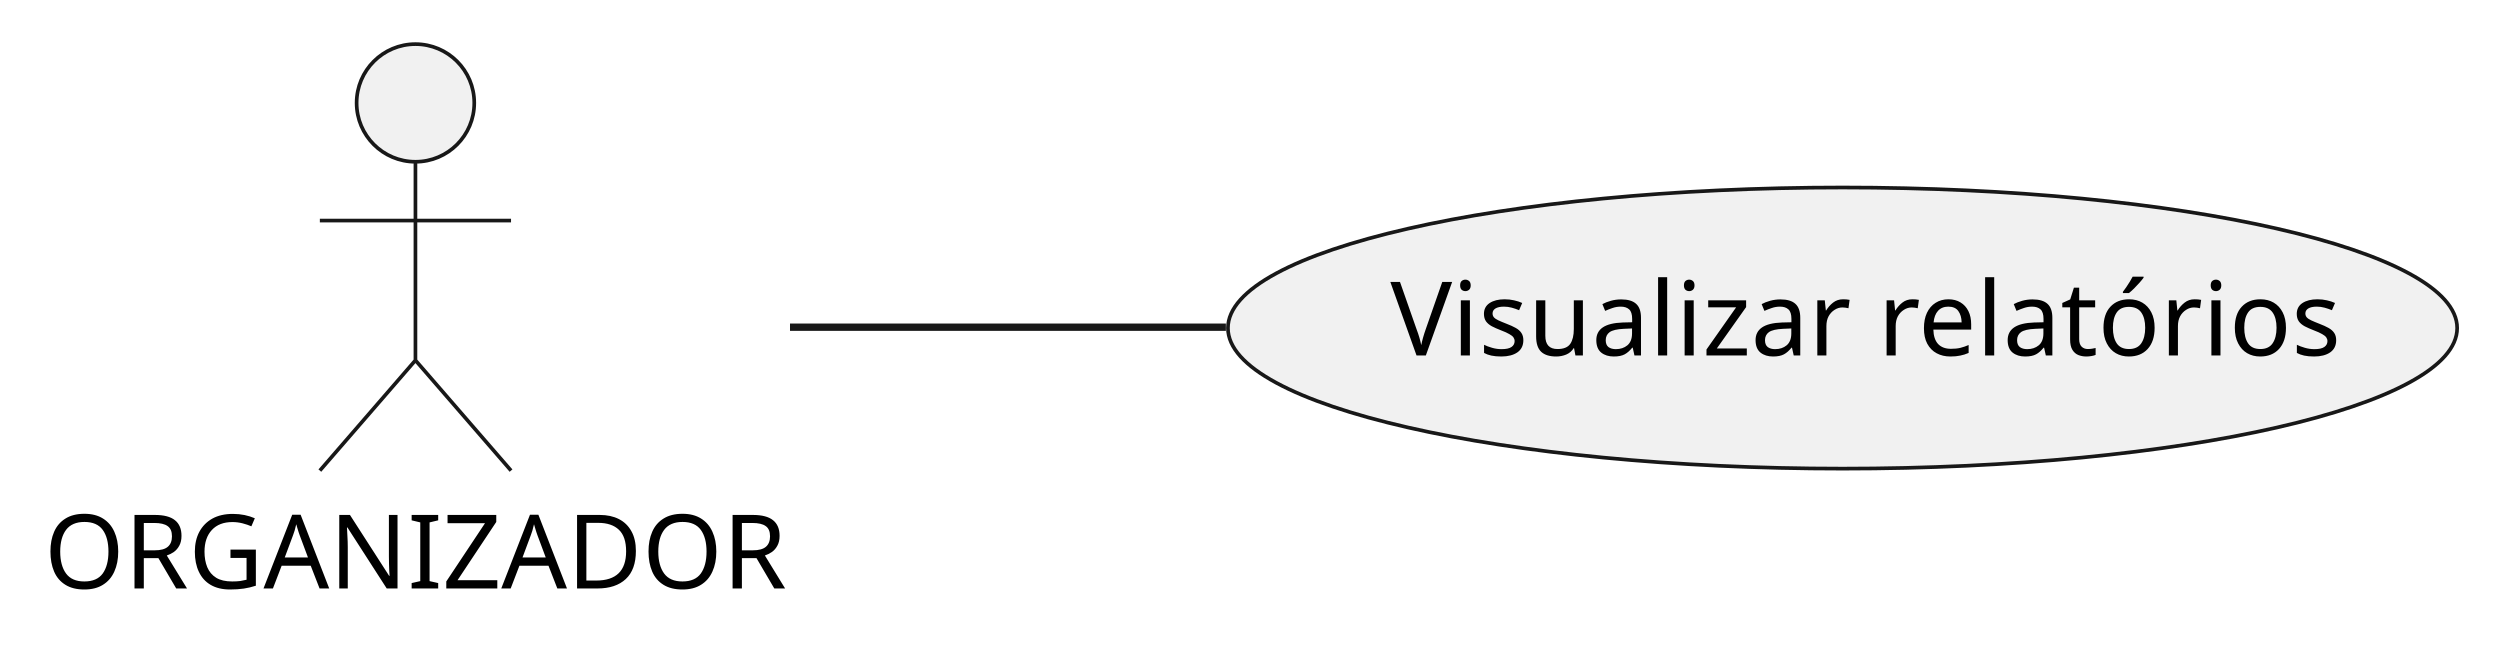
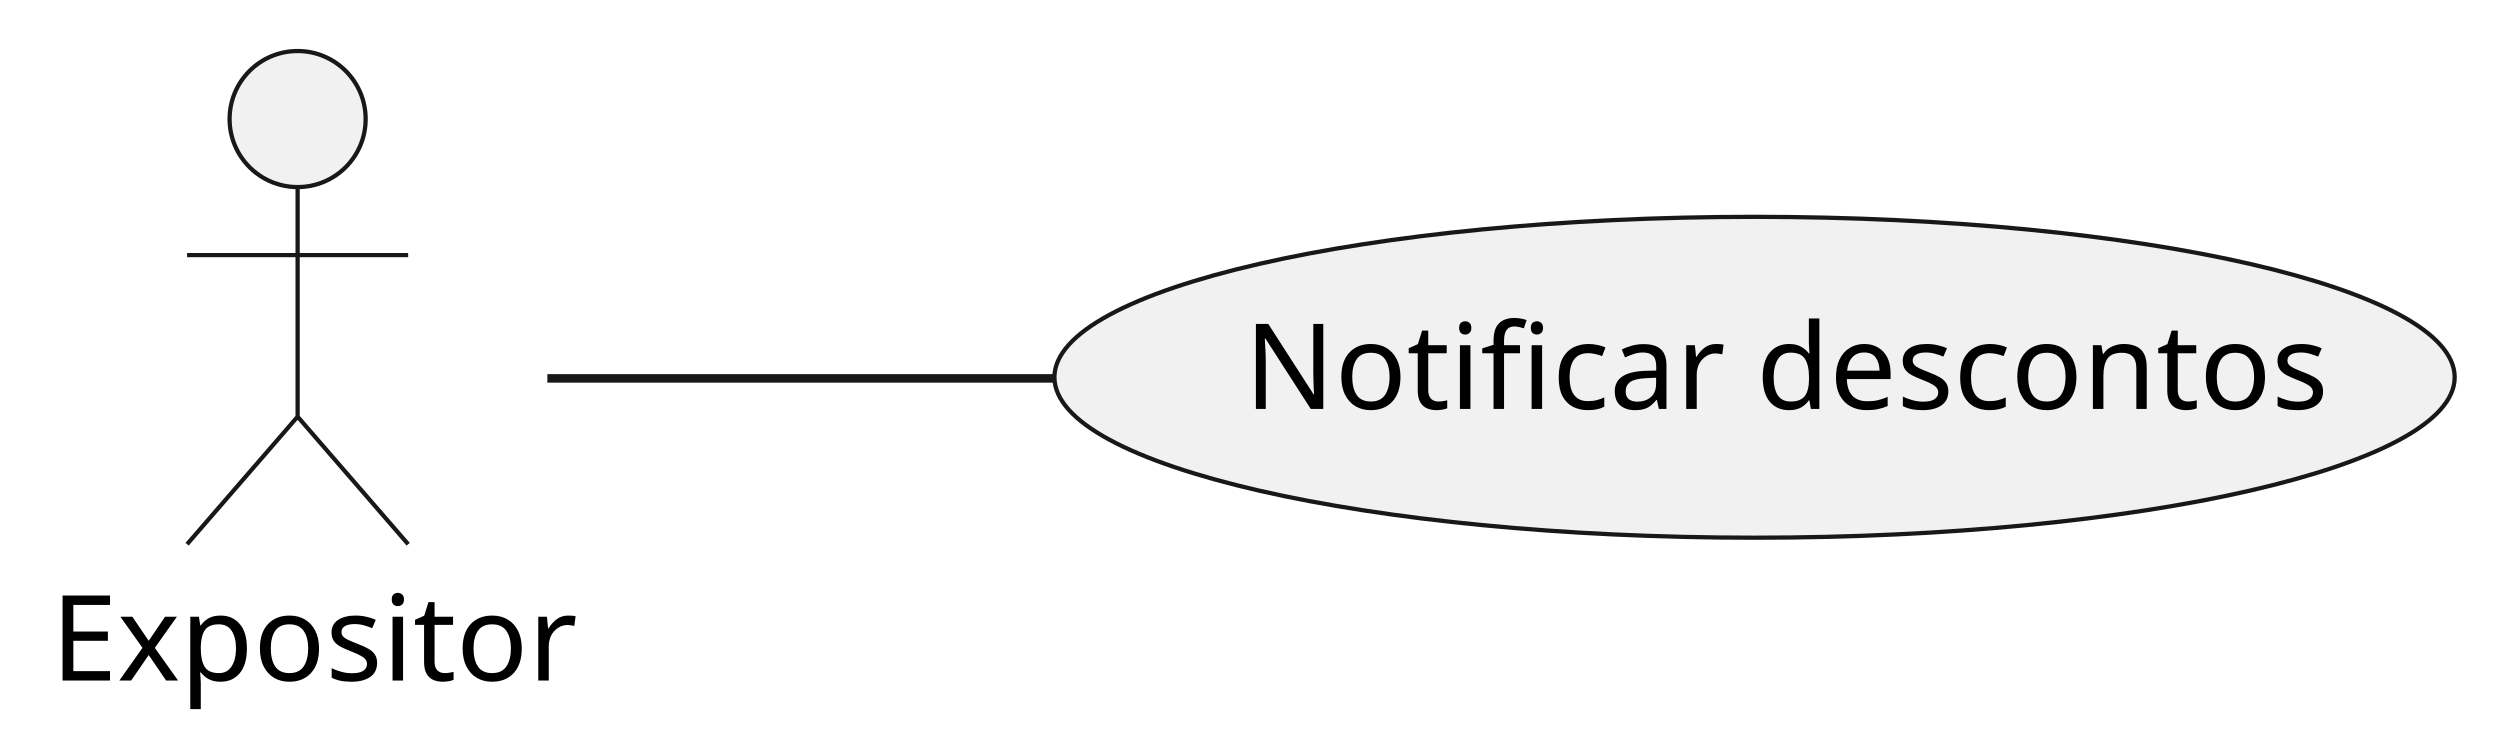
- <svg xmlns="http://www.w3.org/2000/svg" contentStyleType="text/css" height="88px" preserveAspectRatio="none" style="width:340px;height:88px;background:#FFFFFF;" version="1.1" viewBox="0 0 340 88" width="340px" zoomAndPan="magnify">
+ <svg xmlns="http://www.w3.org/2000/svg" contentStyleType="text/css" height="88px" preserveAspectRatio="none" style="width:294px;height:88px;background:#FFFFFF;" version="1.1" viewBox="0 0 294 88" width="294px" zoomAndPan="magnify">
  <defs />
  <g>
    <g id="elem_Usuario">
-       <ellipse cx="56.5" cy="14" fill="#F1F1F1" rx="8" ry="8" style="stroke:#181818;stroke-width:0.5;" />
-       <path d="M56.5,22 L56.5,49 M43.5,30 L69.5,30 M56.5,49 L43.5,64 M56.5,49 L69.5,64 " fill="none" style="stroke:#181818;stroke-width:0.5;" />
-       <text fill="#000000" font-family="sans-serif" font-size="14" lengthAdjust="spacing" textLength="101" x="6" y="80.033">ORGANIZADOR</text>
+       <ellipse cx="35" cy="14" fill="#F1F1F1" rx="8" ry="8" style="stroke:#181818;stroke-width:0.5;" />
+       <path d="M35,22 L35,49 M22,30 L48,30 M35,49 L22,64 M35,49 L48,64 " fill="none" style="stroke:#181818;stroke-width:0.5;" />
+       <text fill="#000000" font-family="sans-serif" font-size="14" lengthAdjust="spacing" textLength="58" x="6" y="80.033">Expositor</text>
    </g>
    <g id="elem_UC2">
-       <ellipse cx="250.587" cy="44.617" fill="#F1F1F1" rx="83.587" ry="19.117" style="stroke:#181818;stroke-width:0.5;" />
-       <text fill="#000000" font-family="sans-serif" font-size="14" lengthAdjust="spacing" textLength="123" x="189.087" y="48.346">Visualizar relatórios</text>
+       <ellipse cx="206.335" cy="44.367" fill="#F1F1F1" rx="82.335" ry="18.867" style="stroke:#181818;stroke-width:0.5;" />
+       <text fill="#000000" font-family="sans-serif" font-size="14" lengthAdjust="spacing" textLength="120" x="146.335" y="48.096">Notificar descontos</text>
    </g>
    <g id="link_Usuario_UC2">
-       <path d="M107.44,44.5 C125.56,44.5 146.53,44.5 166.72,44.5 " fill="none" id="Usuario-UC2" style="stroke:#181818;stroke-width:1.0;" />
+       <path d="M64.37,44.5 C80.86,44.5 102.57,44.5 124,44.5 " fill="none" id="Usuario-UC2" style="stroke:#181818;stroke-width:1.0;" />
    </g>
  </g>
</svg>
